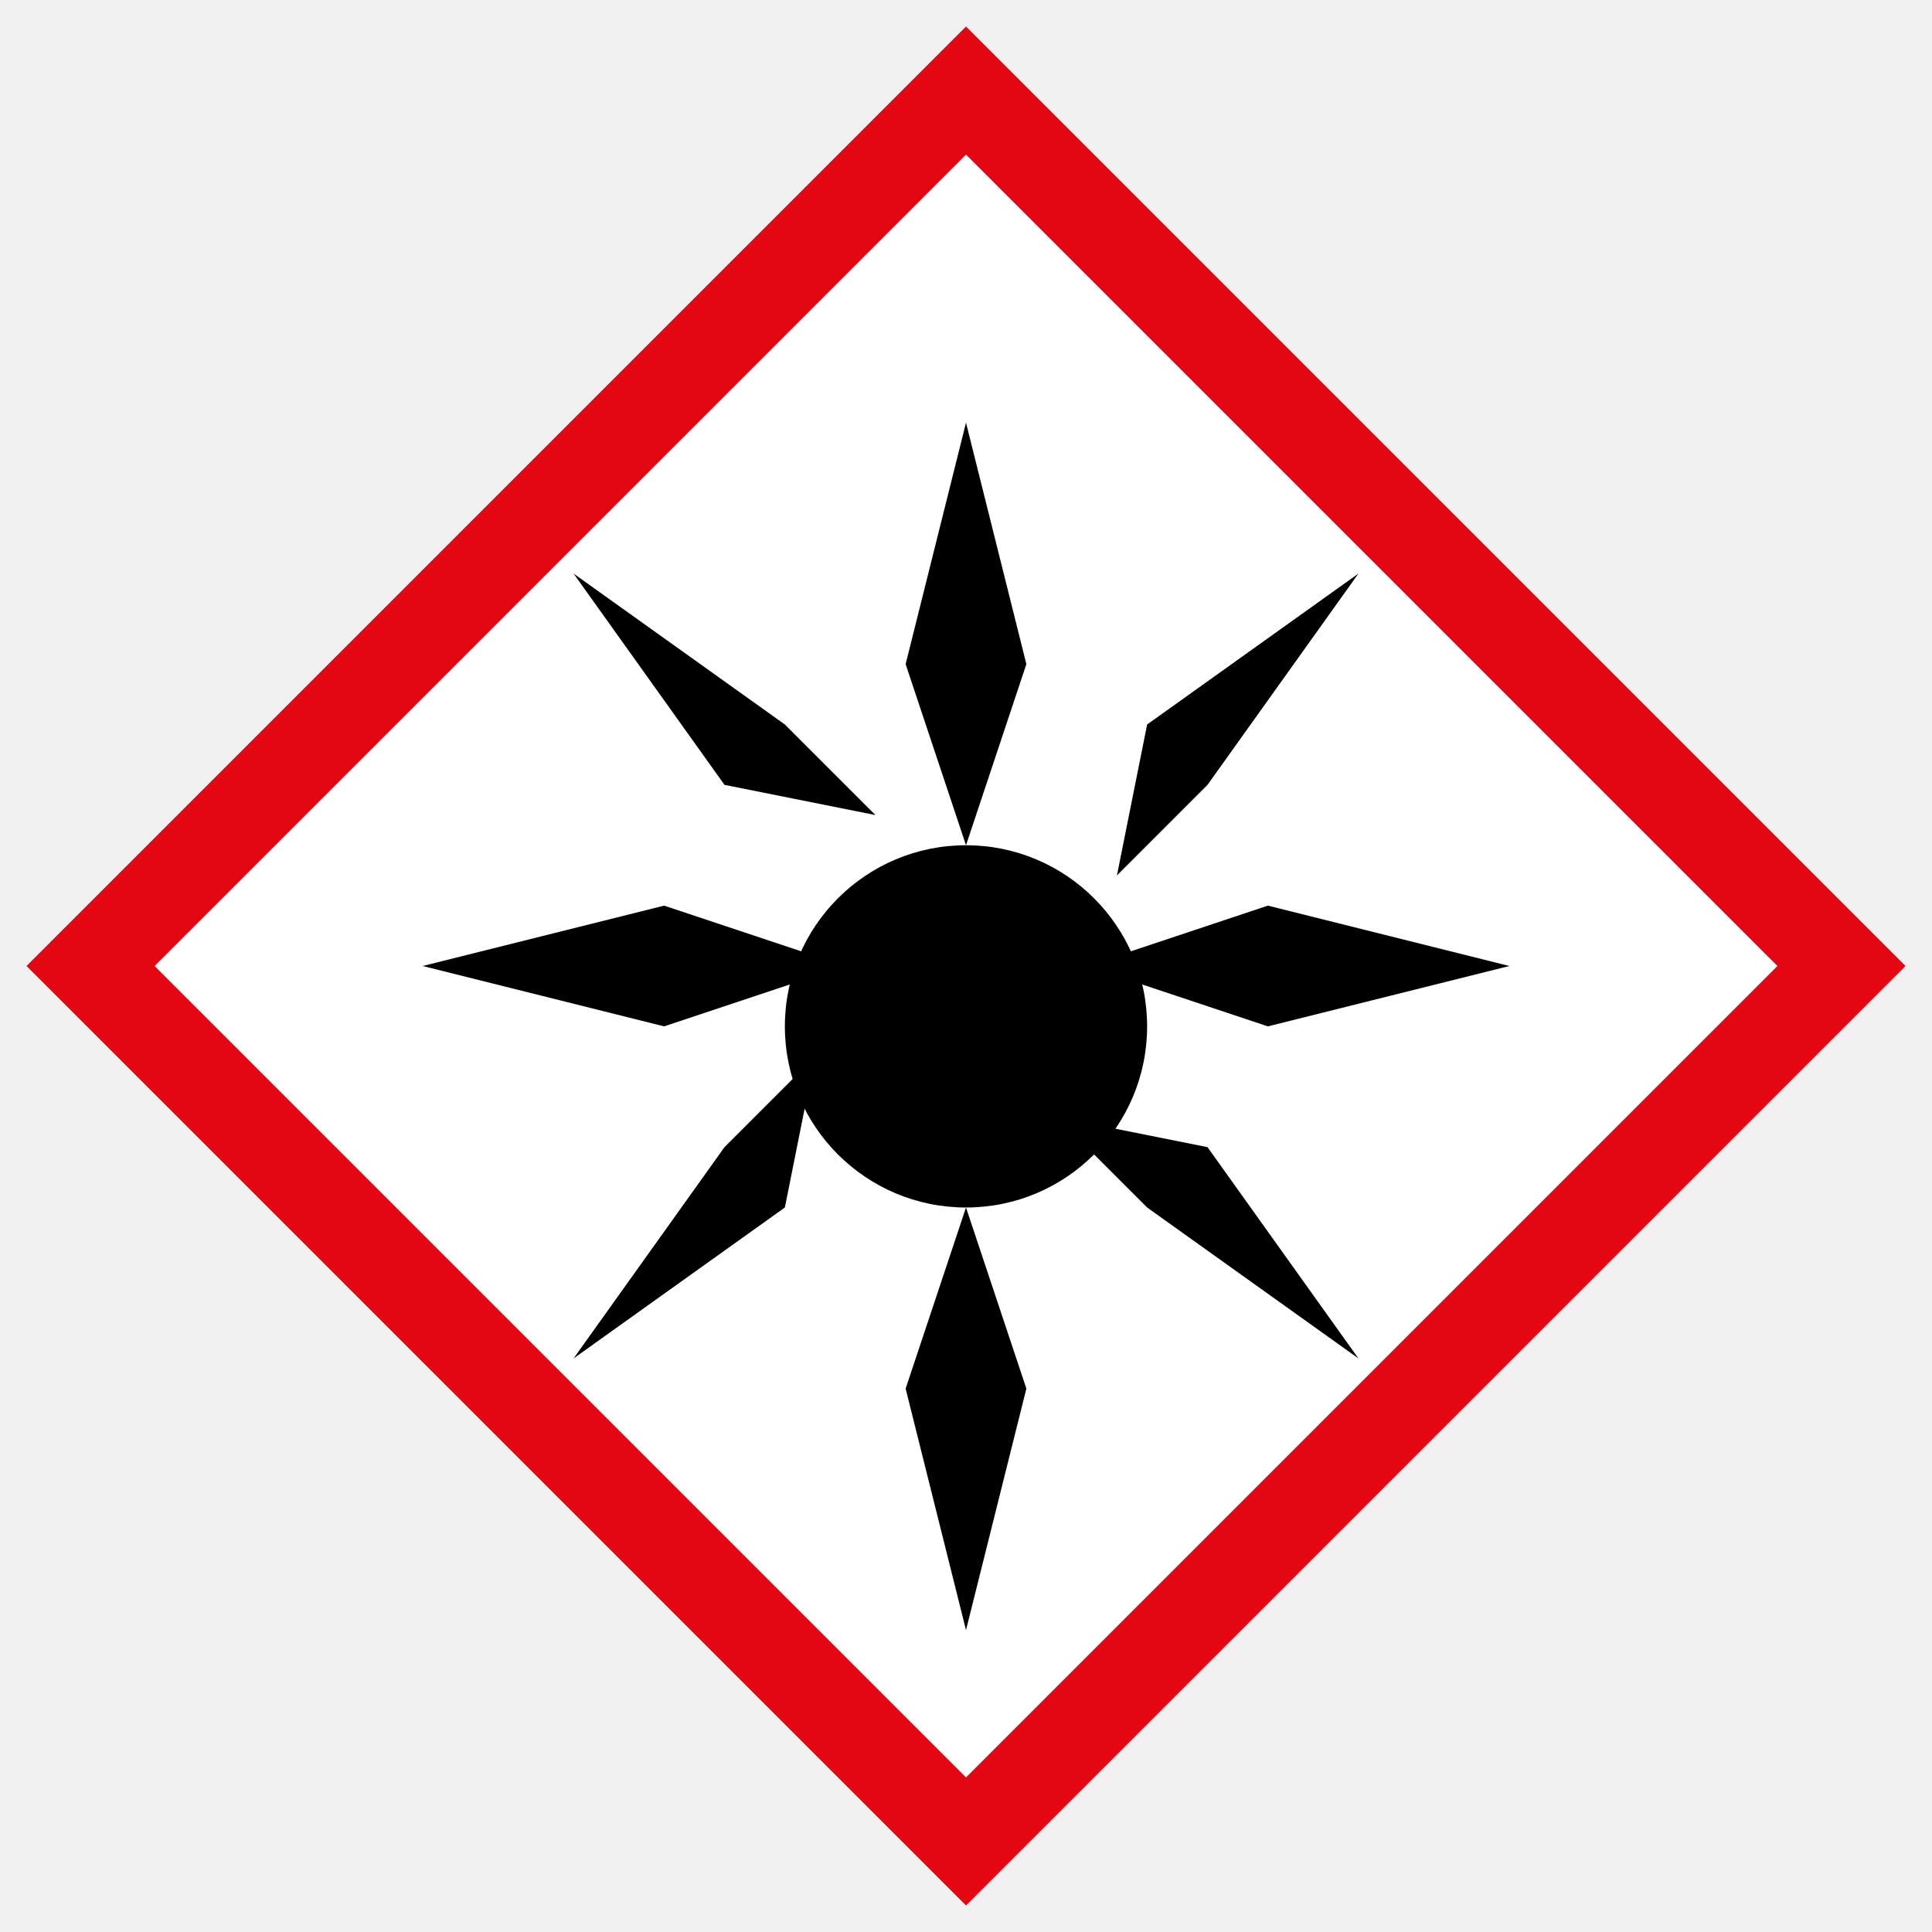
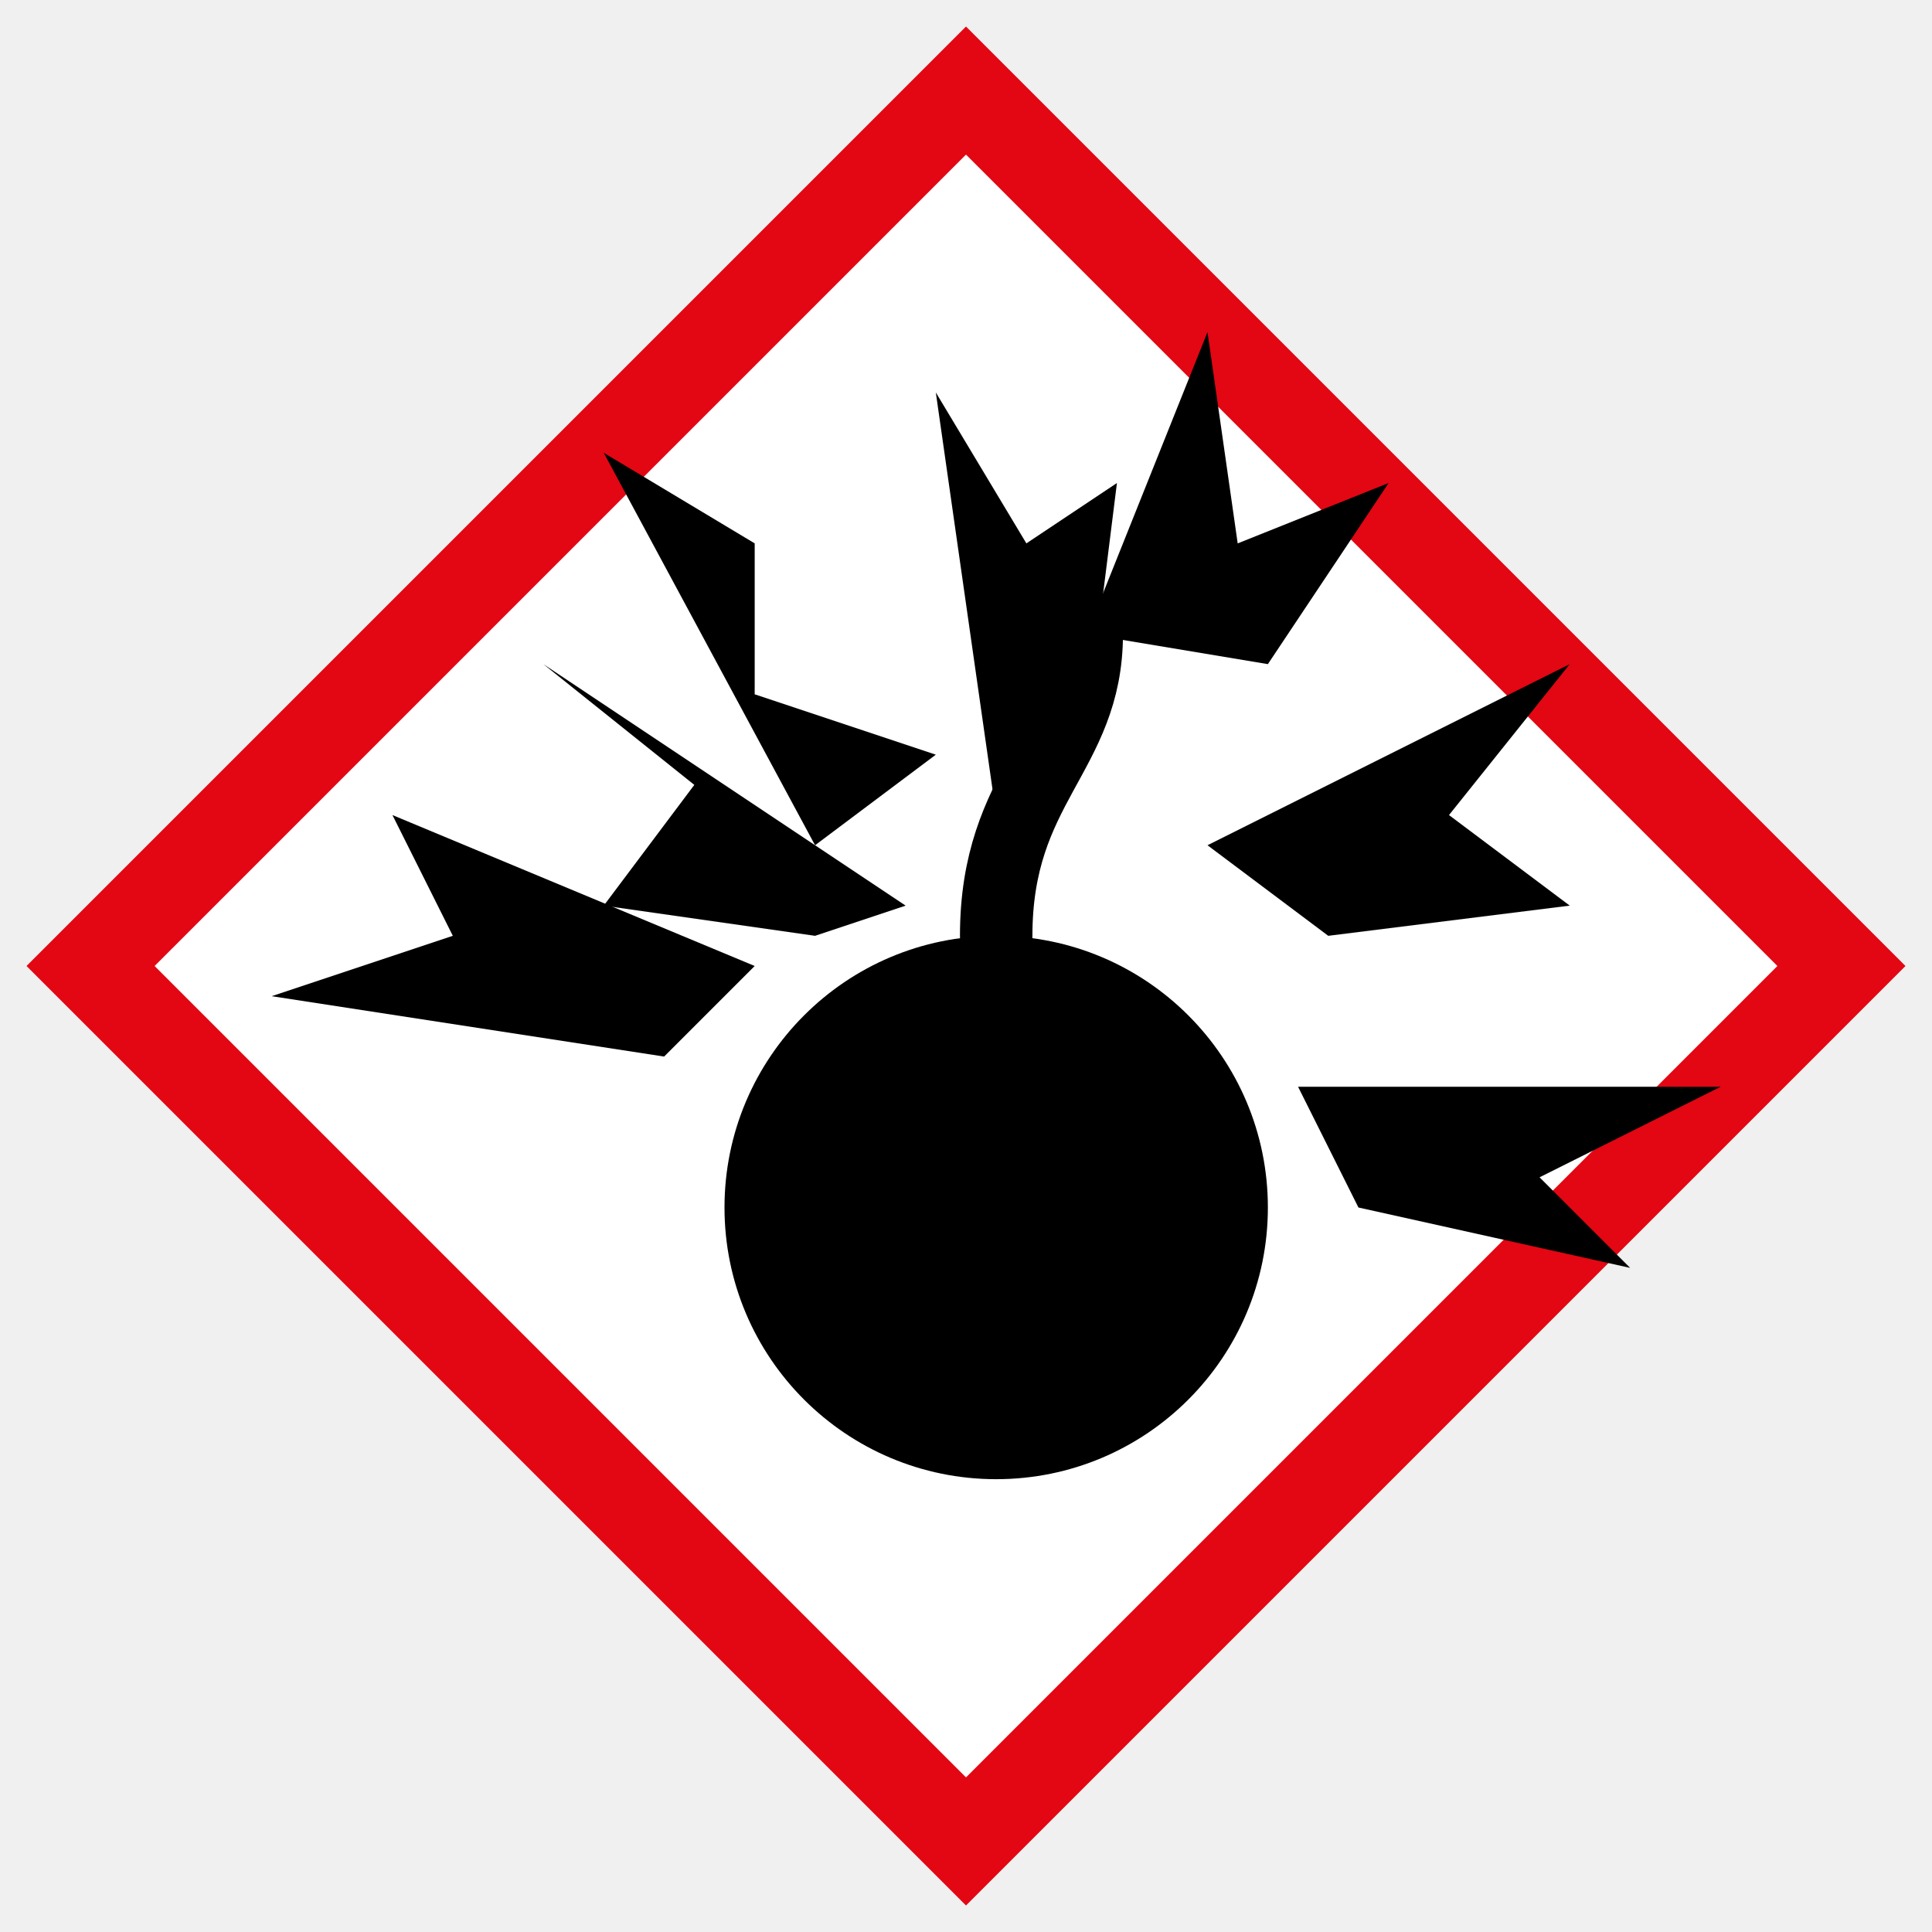
<svg xmlns="http://www.w3.org/2000/svg" viewBox="0 0 64 64" role="img" aria-label="GHS01 — Explosive">
-   <path d="M32 3 L61 32 L32 61 L3 32 Z" fill="#fff" stroke="#e30613" stroke-width="3" stroke-linejoin="miter" />
+   <path d="M32 3 L61 32 L32 61 L3 32 Z" fill="#fff" stroke="#E30613" stroke-width="3" stroke-linejoin="miter" />
  <g fill="#000">
-     <circle cx="32" cy="34" r="6" />
-     <path d="M32 14 L34 22 L32 28 L30 22 Z" />
-     <path d="M32 54 L34 46 L32 40 L30 46 Z" />
-     <path d="M14 32 L22 34 L28 32 L22 30 Z" />
-     <path d="M50 32 L42 34 L36 32 L42 30 Z" />
-     <path d="M19 19 L26 24 L29 27 L24 26 Z" />
-     <path d="M45 45 L38 40 L35 37 L40 38 Z" />
-     <path d="M19 45 L24 38 L27 35 L26 40 Z" />
-     <path d="M45 19 L40 26 L37 29 L38 24 Z" />
+     <circle cx="33" cy="40" r="9" />
+     <path d="M33 31 C 33 26 36 25 36 21" fill="none" stroke="#000" stroke-width="2.4" stroke-linecap="round" />
+     <path d="M36 21 L40 11 L41 18 L46 16 L42 22 Z" />
+     <path d="M40 28 L52 22 L48 27 L52 30 L44 31 Z" />
+     <path d="M30 30 L18 22 L23 26 L20 30 L27 31 Z" />
+     <path d="M27 28 L20 15 L25 18 L25 23 L31 25 Z" />
+     <path d="M33 27 L31 13 L34 18 L37 16 L36 24 Z" />
+     <path d="M43 36 L57 36 L51 39 L54 42 L45 40 Z" />
+     <path d="M22 35 L9 33 L15 31 L13 27 L25 32 Z" />
  </g>
</svg>
